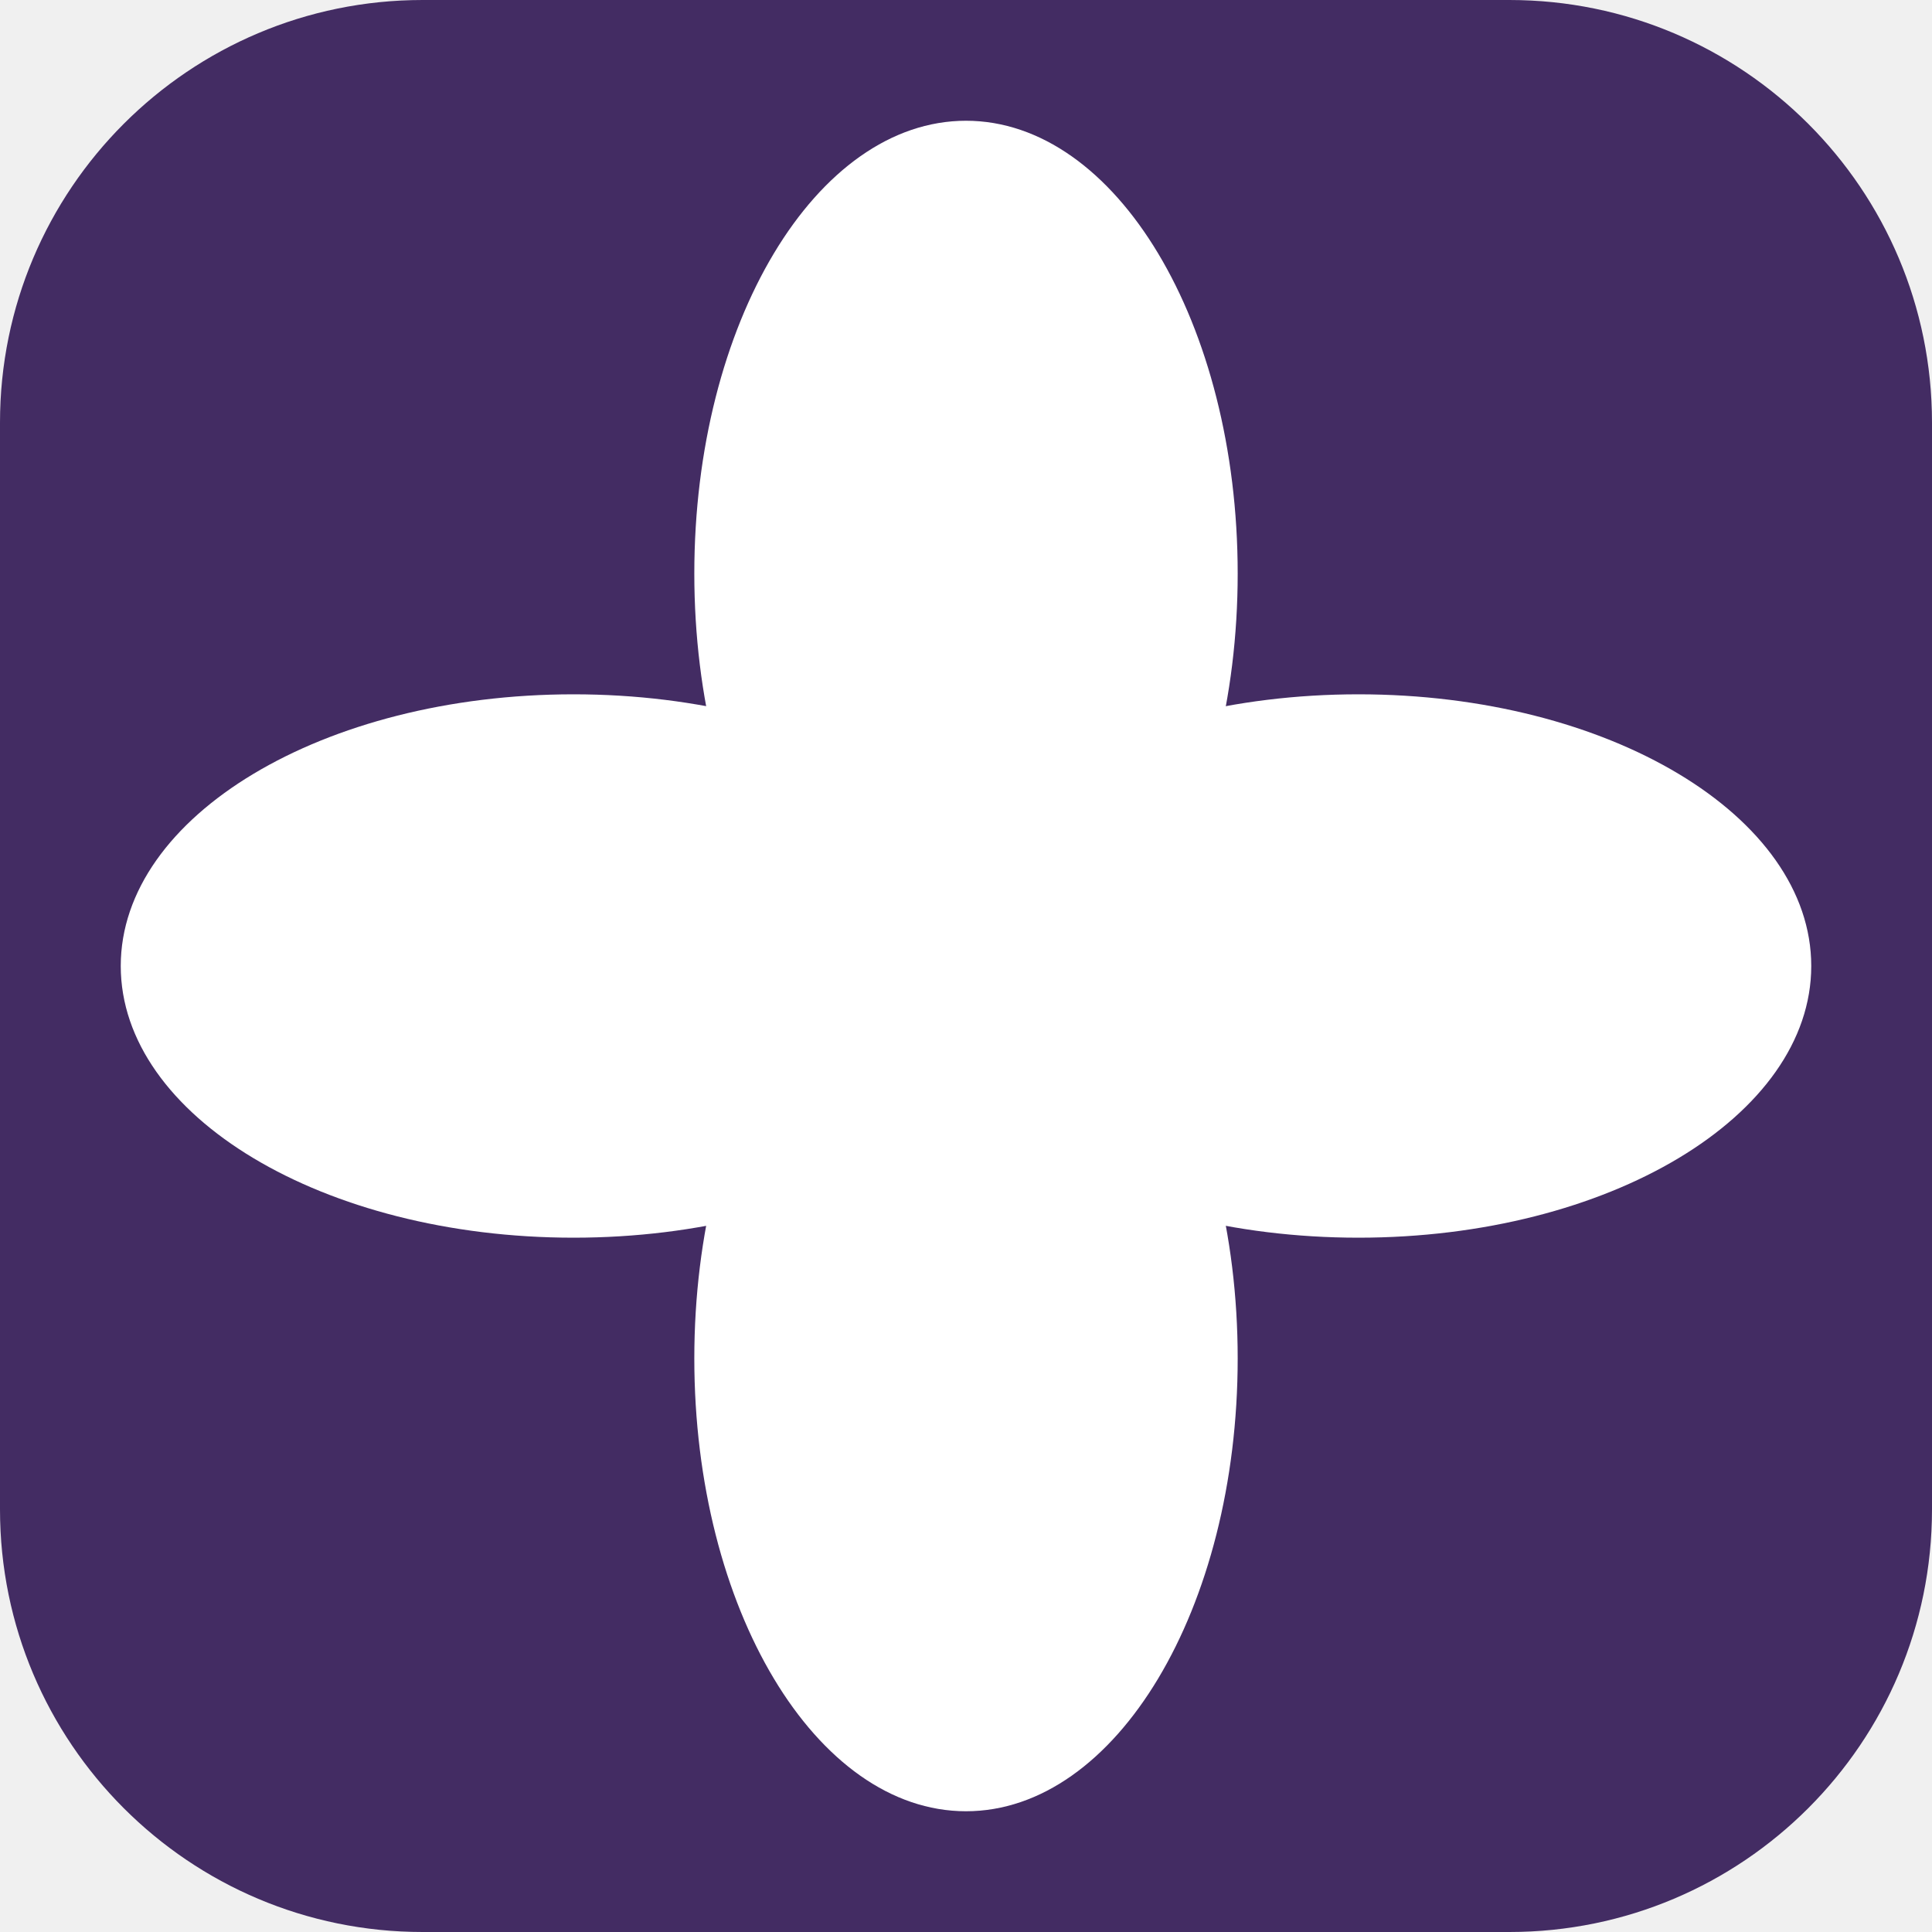
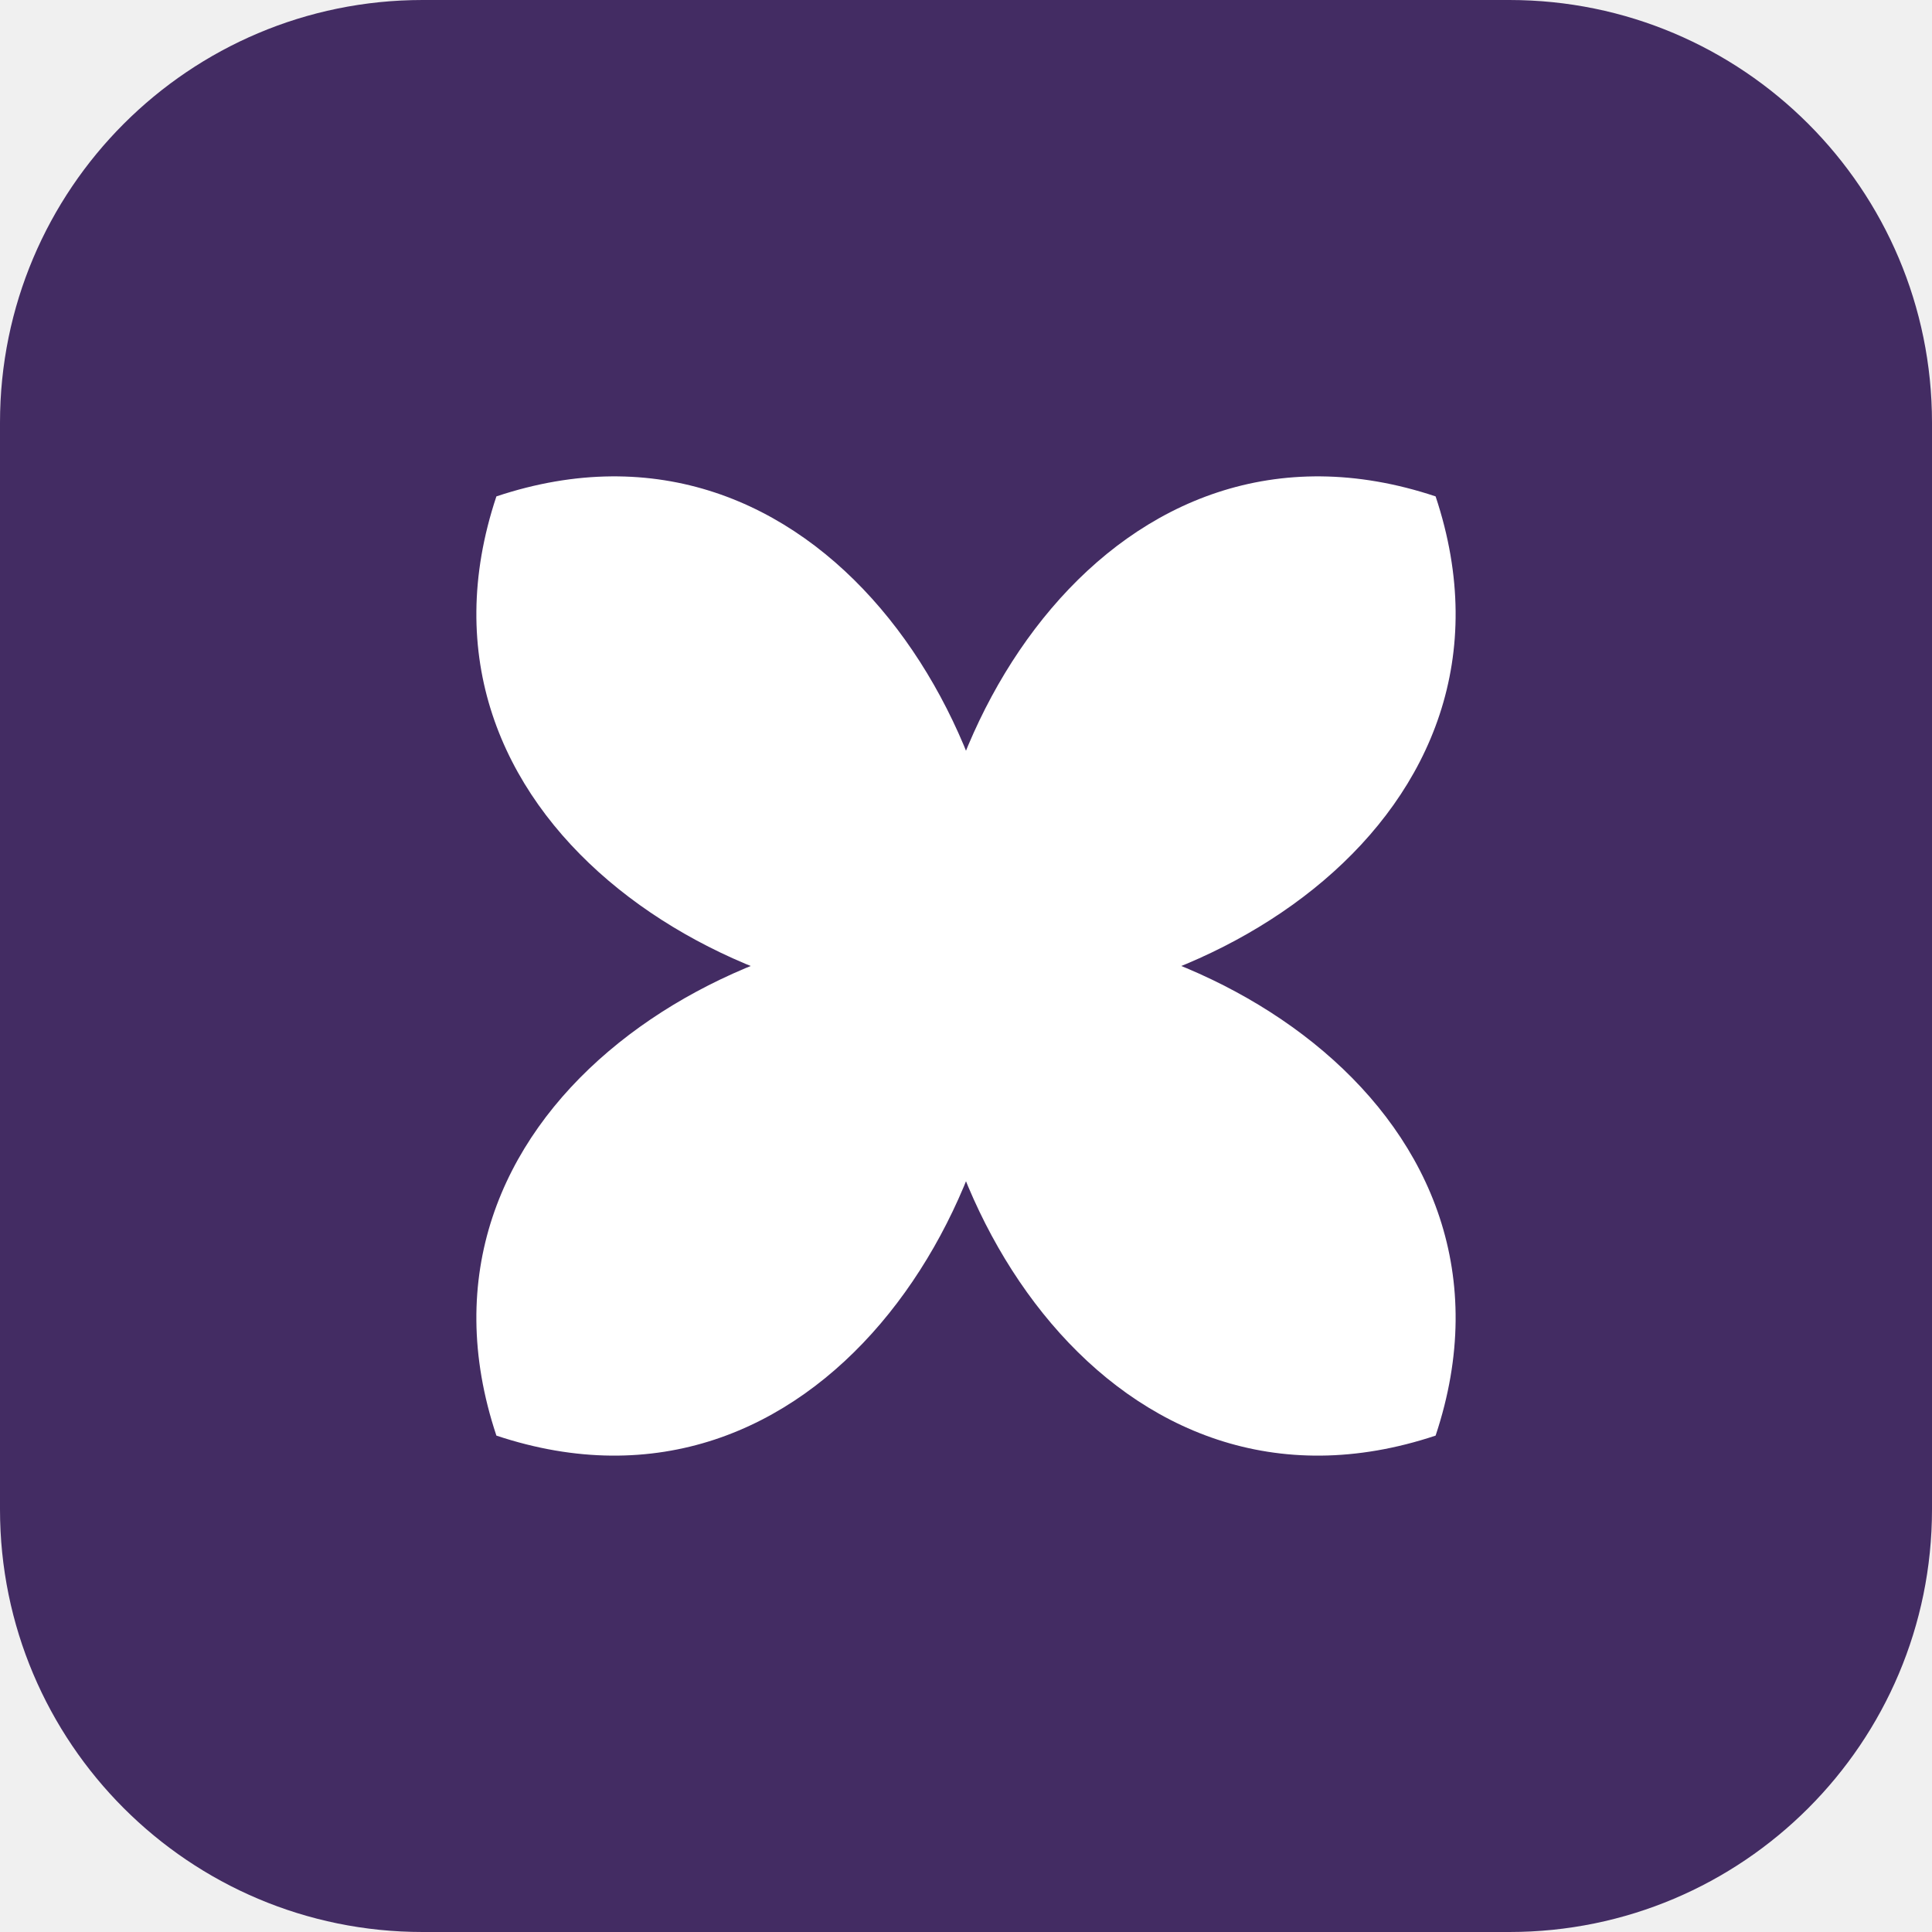
<svg xmlns="http://www.w3.org/2000/svg" viewBox="0 0 32 32">
  <rect width="32" height="32" rx="7" fill="#432C63" />
-   <ellipse cx="16" cy="9.5" rx="4.5" ry="7.5" fill="#FFFFFF" />
-   <ellipse cx="22.5" cy="16" rx="7.5" ry="4.5" fill="#FFFFFF" />
-   <ellipse cx="16" cy="22.5" rx="4.5" ry="7.5" fill="#FFFFFF" />
-   <ellipse cx="9.5" cy="16" rx="7.5" ry="4.5" fill="#FFFFFF" />
+   <path d="M16,17 C12.5,14 11,7.5 16,5 C21,7.5 19.5,14 16,17Z" fill="#FFFFFF" transform="rotate(45,16,16)" />
+   <path d="M16,17 C12.5,14 11,7.5 16,5 C21,7.5 19.5,14 16,17Z" fill="#FFFFFF" transform="rotate(135,16,16)" />
+   <path d="M16,17 C12.5,14 11,7.5 16,5 C21,7.5 19.5,14 16,17Z" fill="#FFFFFF" transform="rotate(225,16,16)" />
+   <path d="M16,17 C12.5,14 11,7.5 16,5 C21,7.5 19.5,14 16,17Z" fill="#FFFFFF" transform="rotate(315,16,16)" />
</svg>
